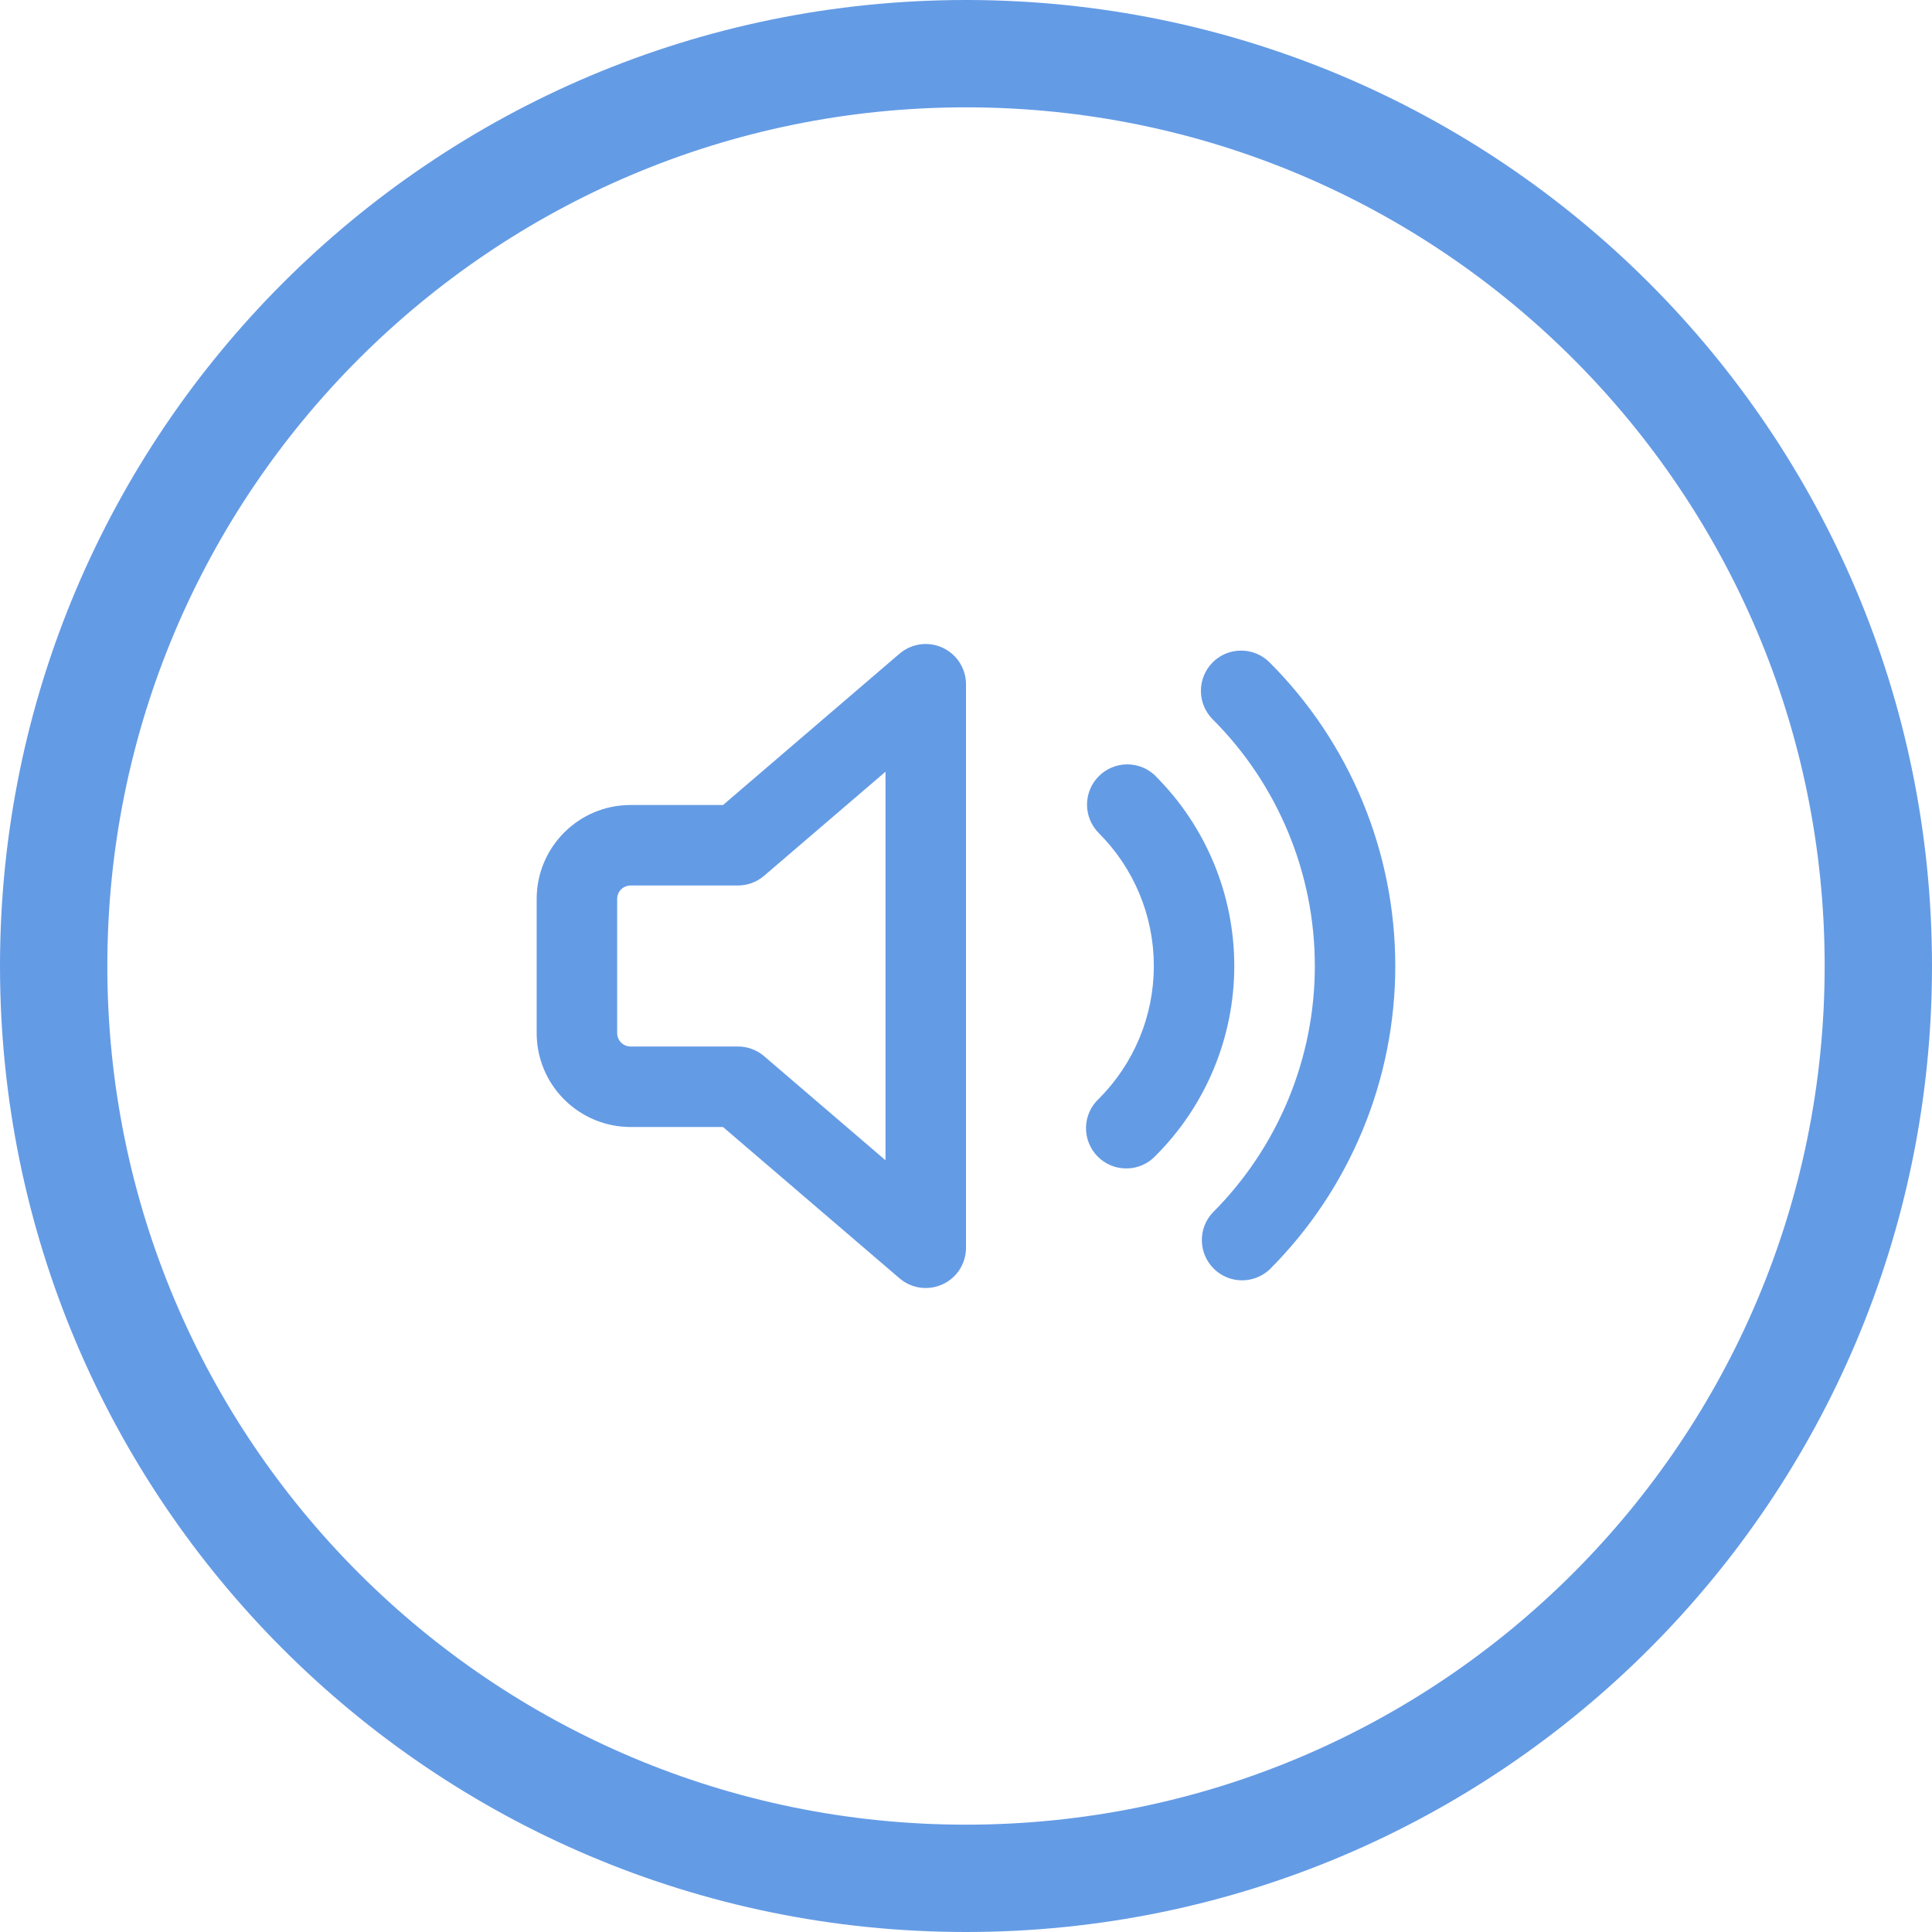
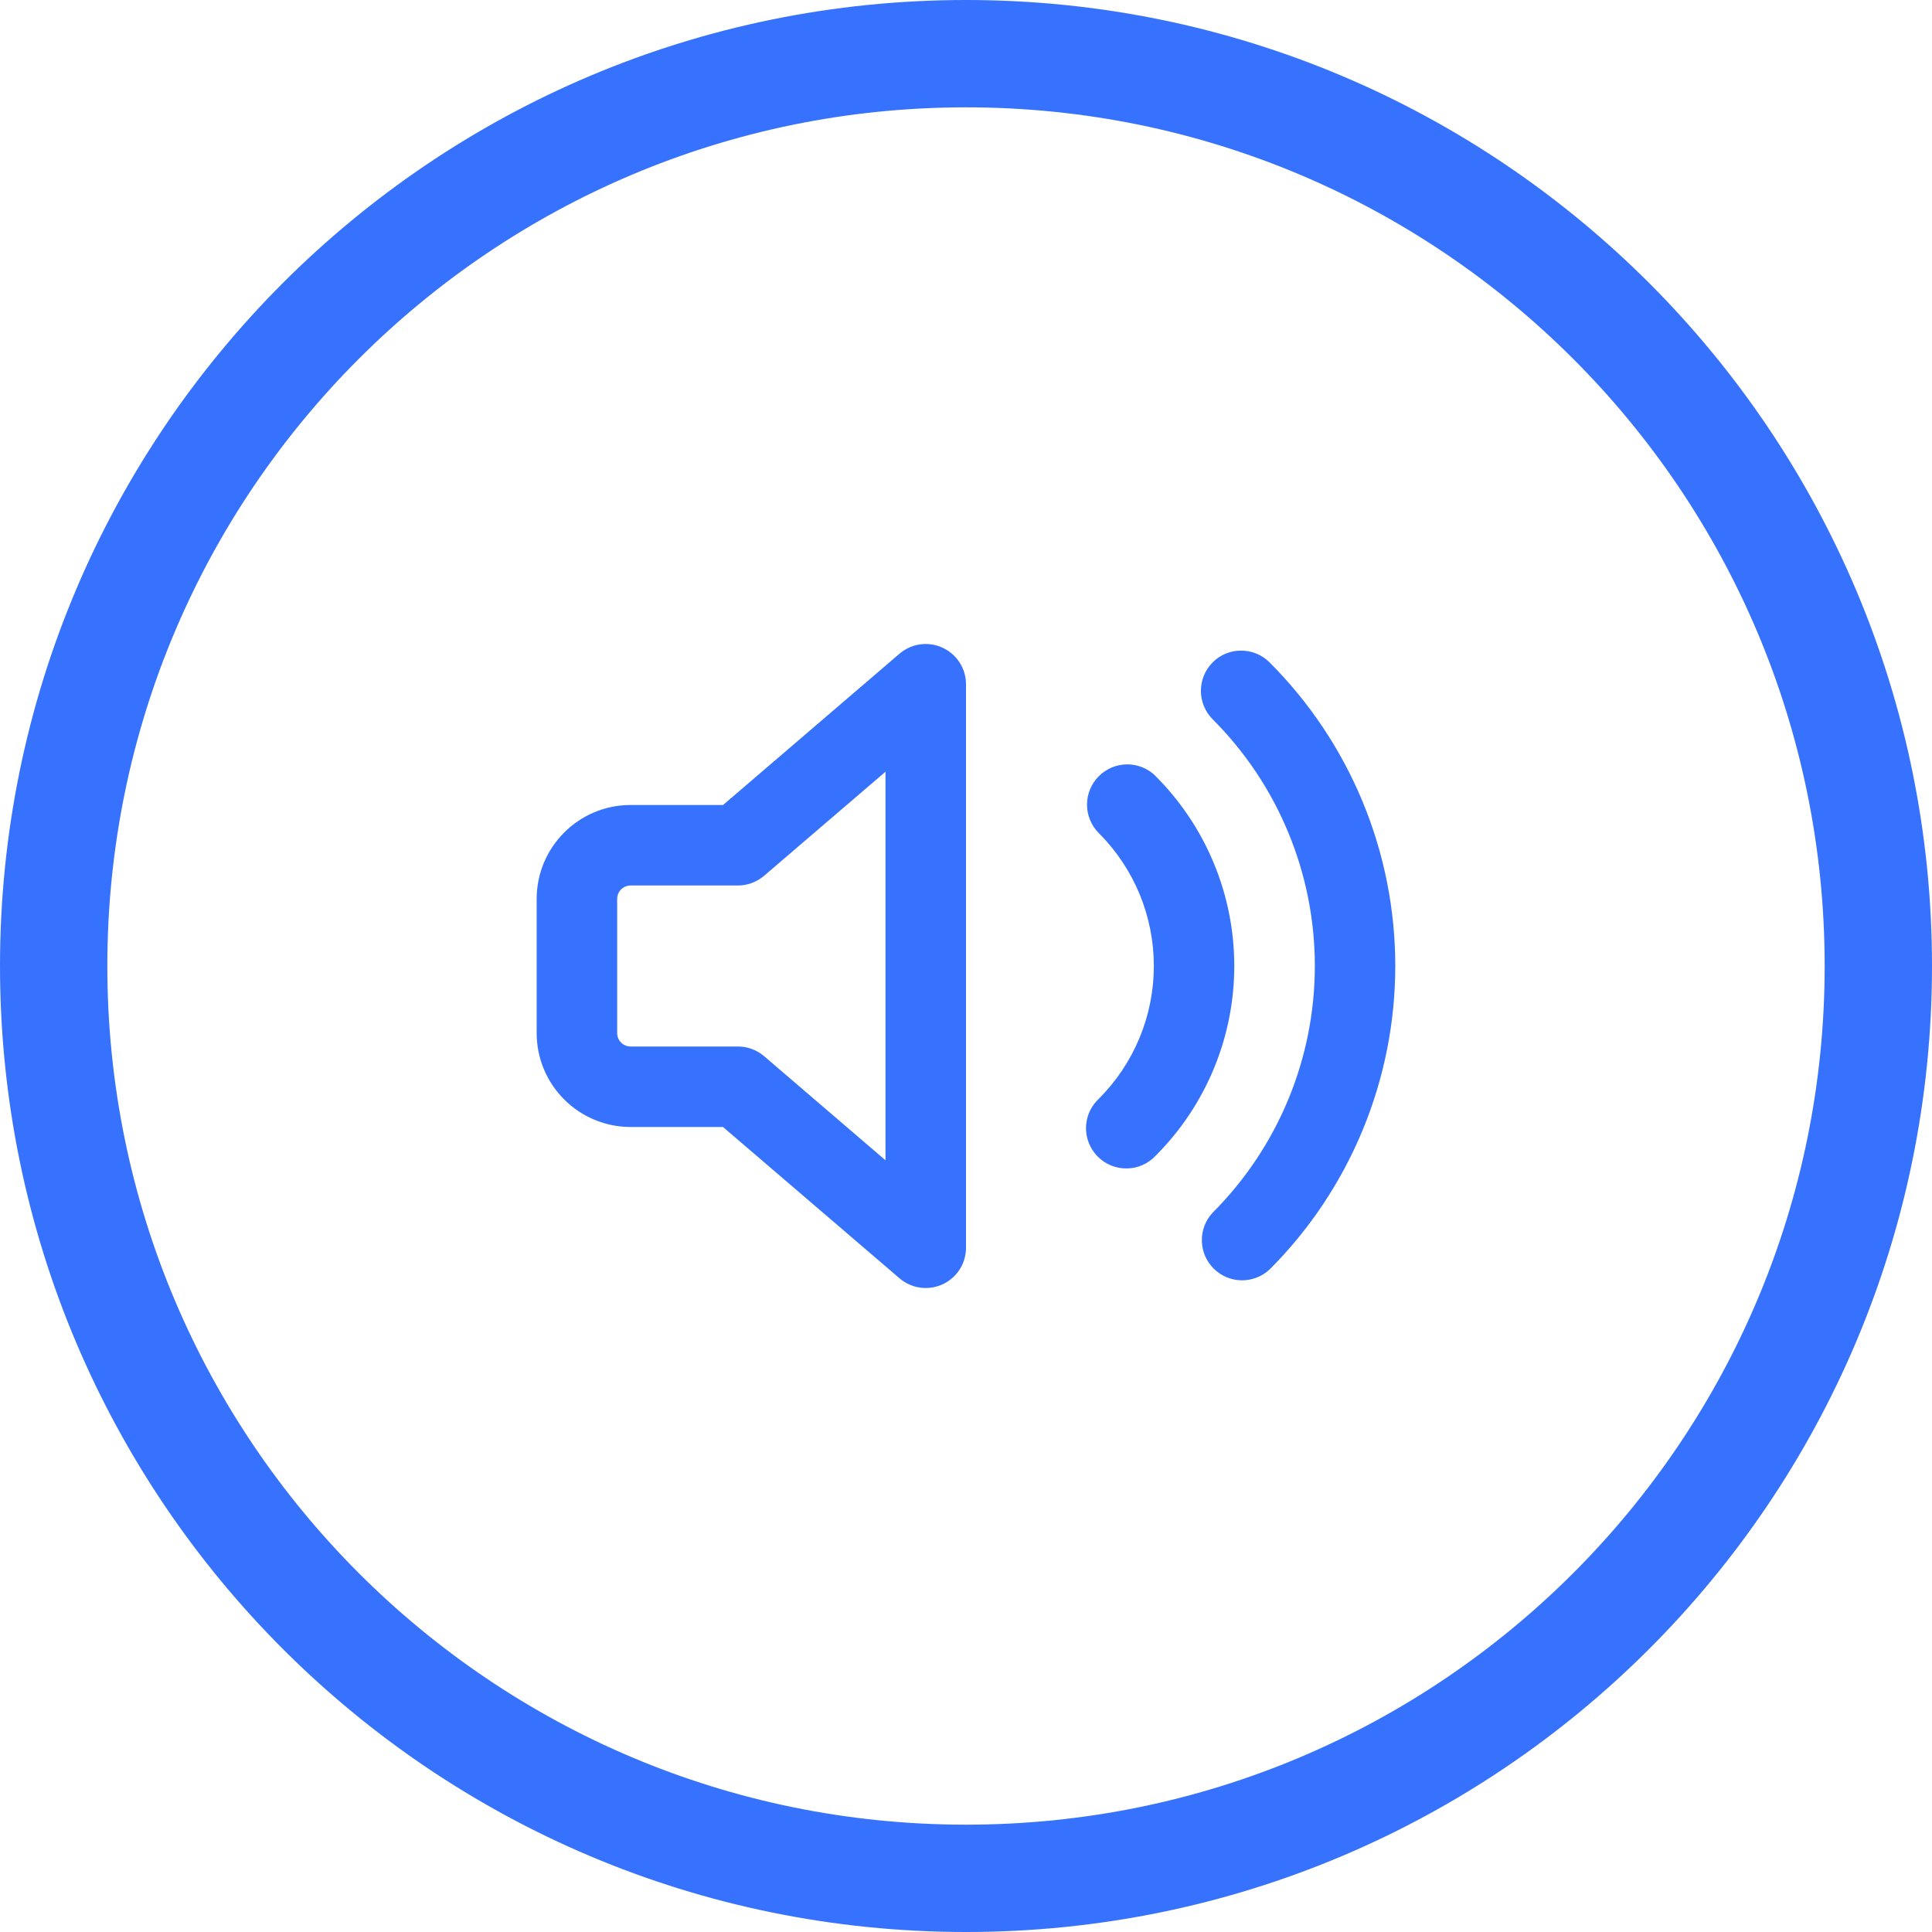
<svg xmlns="http://www.w3.org/2000/svg" width="36" height="36" viewBox="0 0 36 36" fill="none">
-   <path fill-rule="evenodd" clip-rule="evenodd" d="M17.563 12.069C17.693 12.129 17.804 12.225 17.881 12.345C17.959 12.466 18 12.606 18 12.75V23.25C18 23.393 17.959 23.534 17.882 23.655C17.804 23.775 17.694 23.872 17.564 23.931C17.433 23.991 17.289 24.013 17.146 23.993C17.004 23.973 16.871 23.913 16.762 23.82L13.472 21H11.75C11.286 21 10.841 20.815 10.513 20.487C10.184 20.159 10 19.714 10 19.25V16.75C10 15.784 10.784 15 11.75 15H13.473L16.762 12.18C16.871 12.087 17.004 12.027 17.146 12.007C17.288 11.987 17.433 12.009 17.563 12.069ZM16.5 14.38L14.238 16.319C14.102 16.435 13.929 16.5 13.75 16.5H11.75C11.684 16.5 11.62 16.526 11.573 16.573C11.526 16.62 11.5 16.683 11.5 16.75V19.25C11.5 19.388 11.612 19.5 11.75 19.5H13.75C13.929 19.5 14.102 19.564 14.238 19.68L16.5 21.62V14.38ZM22.596 12.342C22.737 12.201 22.927 12.123 23.126 12.123C23.325 12.123 23.515 12.201 23.656 12.342C24.399 13.085 24.988 13.967 25.39 14.937C25.792 15.908 25.999 16.948 25.999 17.999C25.999 19.049 25.792 20.09 25.39 21.06C24.988 22.031 24.399 22.913 23.656 23.656C23.514 23.788 23.326 23.86 23.131 23.857C22.937 23.854 22.752 23.775 22.614 23.637C22.477 23.5 22.398 23.315 22.395 23.12C22.391 22.926 22.463 22.738 22.596 22.596C23.2 21.992 23.678 21.276 24.005 20.487C24.332 19.698 24.5 18.853 24.5 17.999C24.5 17.146 24.332 16.3 24.005 15.512C23.678 14.723 23.2 14.006 22.596 13.403C22.456 13.262 22.377 13.072 22.377 12.873C22.377 12.674 22.456 12.483 22.596 12.343V12.342ZM21.536 14.463C21.395 14.322 21.204 14.243 21.006 14.243C20.806 14.243 20.616 14.322 20.475 14.463C20.334 14.604 20.255 14.794 20.255 14.993C20.255 15.192 20.334 15.383 20.475 15.524C20.8 15.849 21.058 16.235 21.234 16.659C21.41 17.084 21.5 17.539 21.5 17.999C21.5 18.459 21.41 18.914 21.234 19.338C21.058 19.763 20.8 20.149 20.475 20.474C20.401 20.543 20.342 20.625 20.301 20.717C20.26 20.809 20.238 20.909 20.236 21.009C20.235 21.11 20.253 21.21 20.291 21.303C20.329 21.397 20.385 21.482 20.456 21.553C20.527 21.624 20.612 21.68 20.705 21.718C20.799 21.756 20.899 21.774 21 21.772C21.1 21.771 21.2 21.749 21.291 21.708C21.384 21.667 21.466 21.608 21.535 21.534C22.472 20.596 22.999 19.325 22.999 17.999C22.999 16.673 22.472 15.401 21.535 14.464L21.536 14.463Z" fill="#649be5" />
-   <circle cx="18" cy="18" r="17" stroke="#649be5" stroke-width="2" />
+   <path fill-rule="evenodd" clip-rule="evenodd" d="M17.563 12.069C17.693 12.129 17.804 12.225 17.881 12.345C17.959 12.466 18 12.606 18 12.75V23.25C18 23.393 17.959 23.534 17.882 23.655C17.804 23.775 17.694 23.872 17.564 23.931C17.433 23.991 17.289 24.013 17.146 23.993C17.004 23.973 16.871 23.913 16.762 23.82L13.472 21H11.75C11.286 21 10.841 20.815 10.513 20.487C10.184 20.159 10 19.714 10 19.25V16.75C10 15.784 10.784 15 11.75 15H13.473L16.762 12.18C16.871 12.087 17.004 12.027 17.146 12.007C17.288 11.987 17.433 12.009 17.563 12.069ZM16.5 14.38L14.238 16.319C14.102 16.435 13.929 16.5 13.75 16.5H11.75C11.684 16.5 11.62 16.526 11.573 16.573C11.526 16.62 11.5 16.683 11.5 16.75V19.25C11.5 19.388 11.612 19.5 11.75 19.5H13.75C13.929 19.5 14.102 19.564 14.238 19.68L16.5 21.62V14.38ZM22.596 12.342C22.737 12.201 22.927 12.123 23.126 12.123C23.325 12.123 23.515 12.201 23.656 12.342C24.399 13.085 24.988 13.967 25.39 14.937C25.792 15.908 25.999 16.948 25.999 17.999C25.999 19.049 25.792 20.09 25.39 21.06C24.988 22.031 24.399 22.913 23.656 23.656C23.514 23.788 23.326 23.86 23.131 23.857C22.937 23.854 22.752 23.775 22.614 23.637C22.477 23.5 22.398 23.315 22.395 23.12C22.391 22.926 22.463 22.738 22.596 22.596C23.2 21.992 23.678 21.276 24.005 20.487C24.332 19.698 24.5 18.853 24.5 17.999C24.5 17.146 24.332 16.3 24.005 15.512C23.678 14.723 23.2 14.006 22.596 13.403C22.456 13.262 22.377 13.072 22.377 12.873C22.377 12.674 22.456 12.483 22.596 12.343V12.342ZM21.536 14.463C21.395 14.322 21.204 14.243 21.006 14.243C20.806 14.243 20.616 14.322 20.475 14.463C20.334 14.604 20.255 14.794 20.255 14.993C20.255 15.192 20.334 15.383 20.475 15.524C20.8 15.849 21.058 16.235 21.234 16.659C21.41 17.084 21.5 17.539 21.5 17.999C21.5 18.459 21.41 18.914 21.234 19.338C21.058 19.763 20.8 20.149 20.475 20.474C20.401 20.543 20.342 20.625 20.301 20.717C20.26 20.809 20.238 20.909 20.236 21.009C20.235 21.11 20.253 21.21 20.291 21.303C20.329 21.397 20.385 21.482 20.456 21.553C20.527 21.624 20.612 21.68 20.705 21.718C20.799 21.756 20.899 21.774 21 21.772C21.1 21.771 21.2 21.749 21.291 21.708C21.384 21.667 21.466 21.608 21.535 21.534C22.472 20.596 22.999 19.325 22.999 17.999C22.999 16.673 22.472 15.401 21.535 14.464L21.536 14.463Z" fill="#3772FF" />
+   <circle cx="18" cy="18" r="17" stroke="#3772FF" stroke-width="2" />
</svg>
